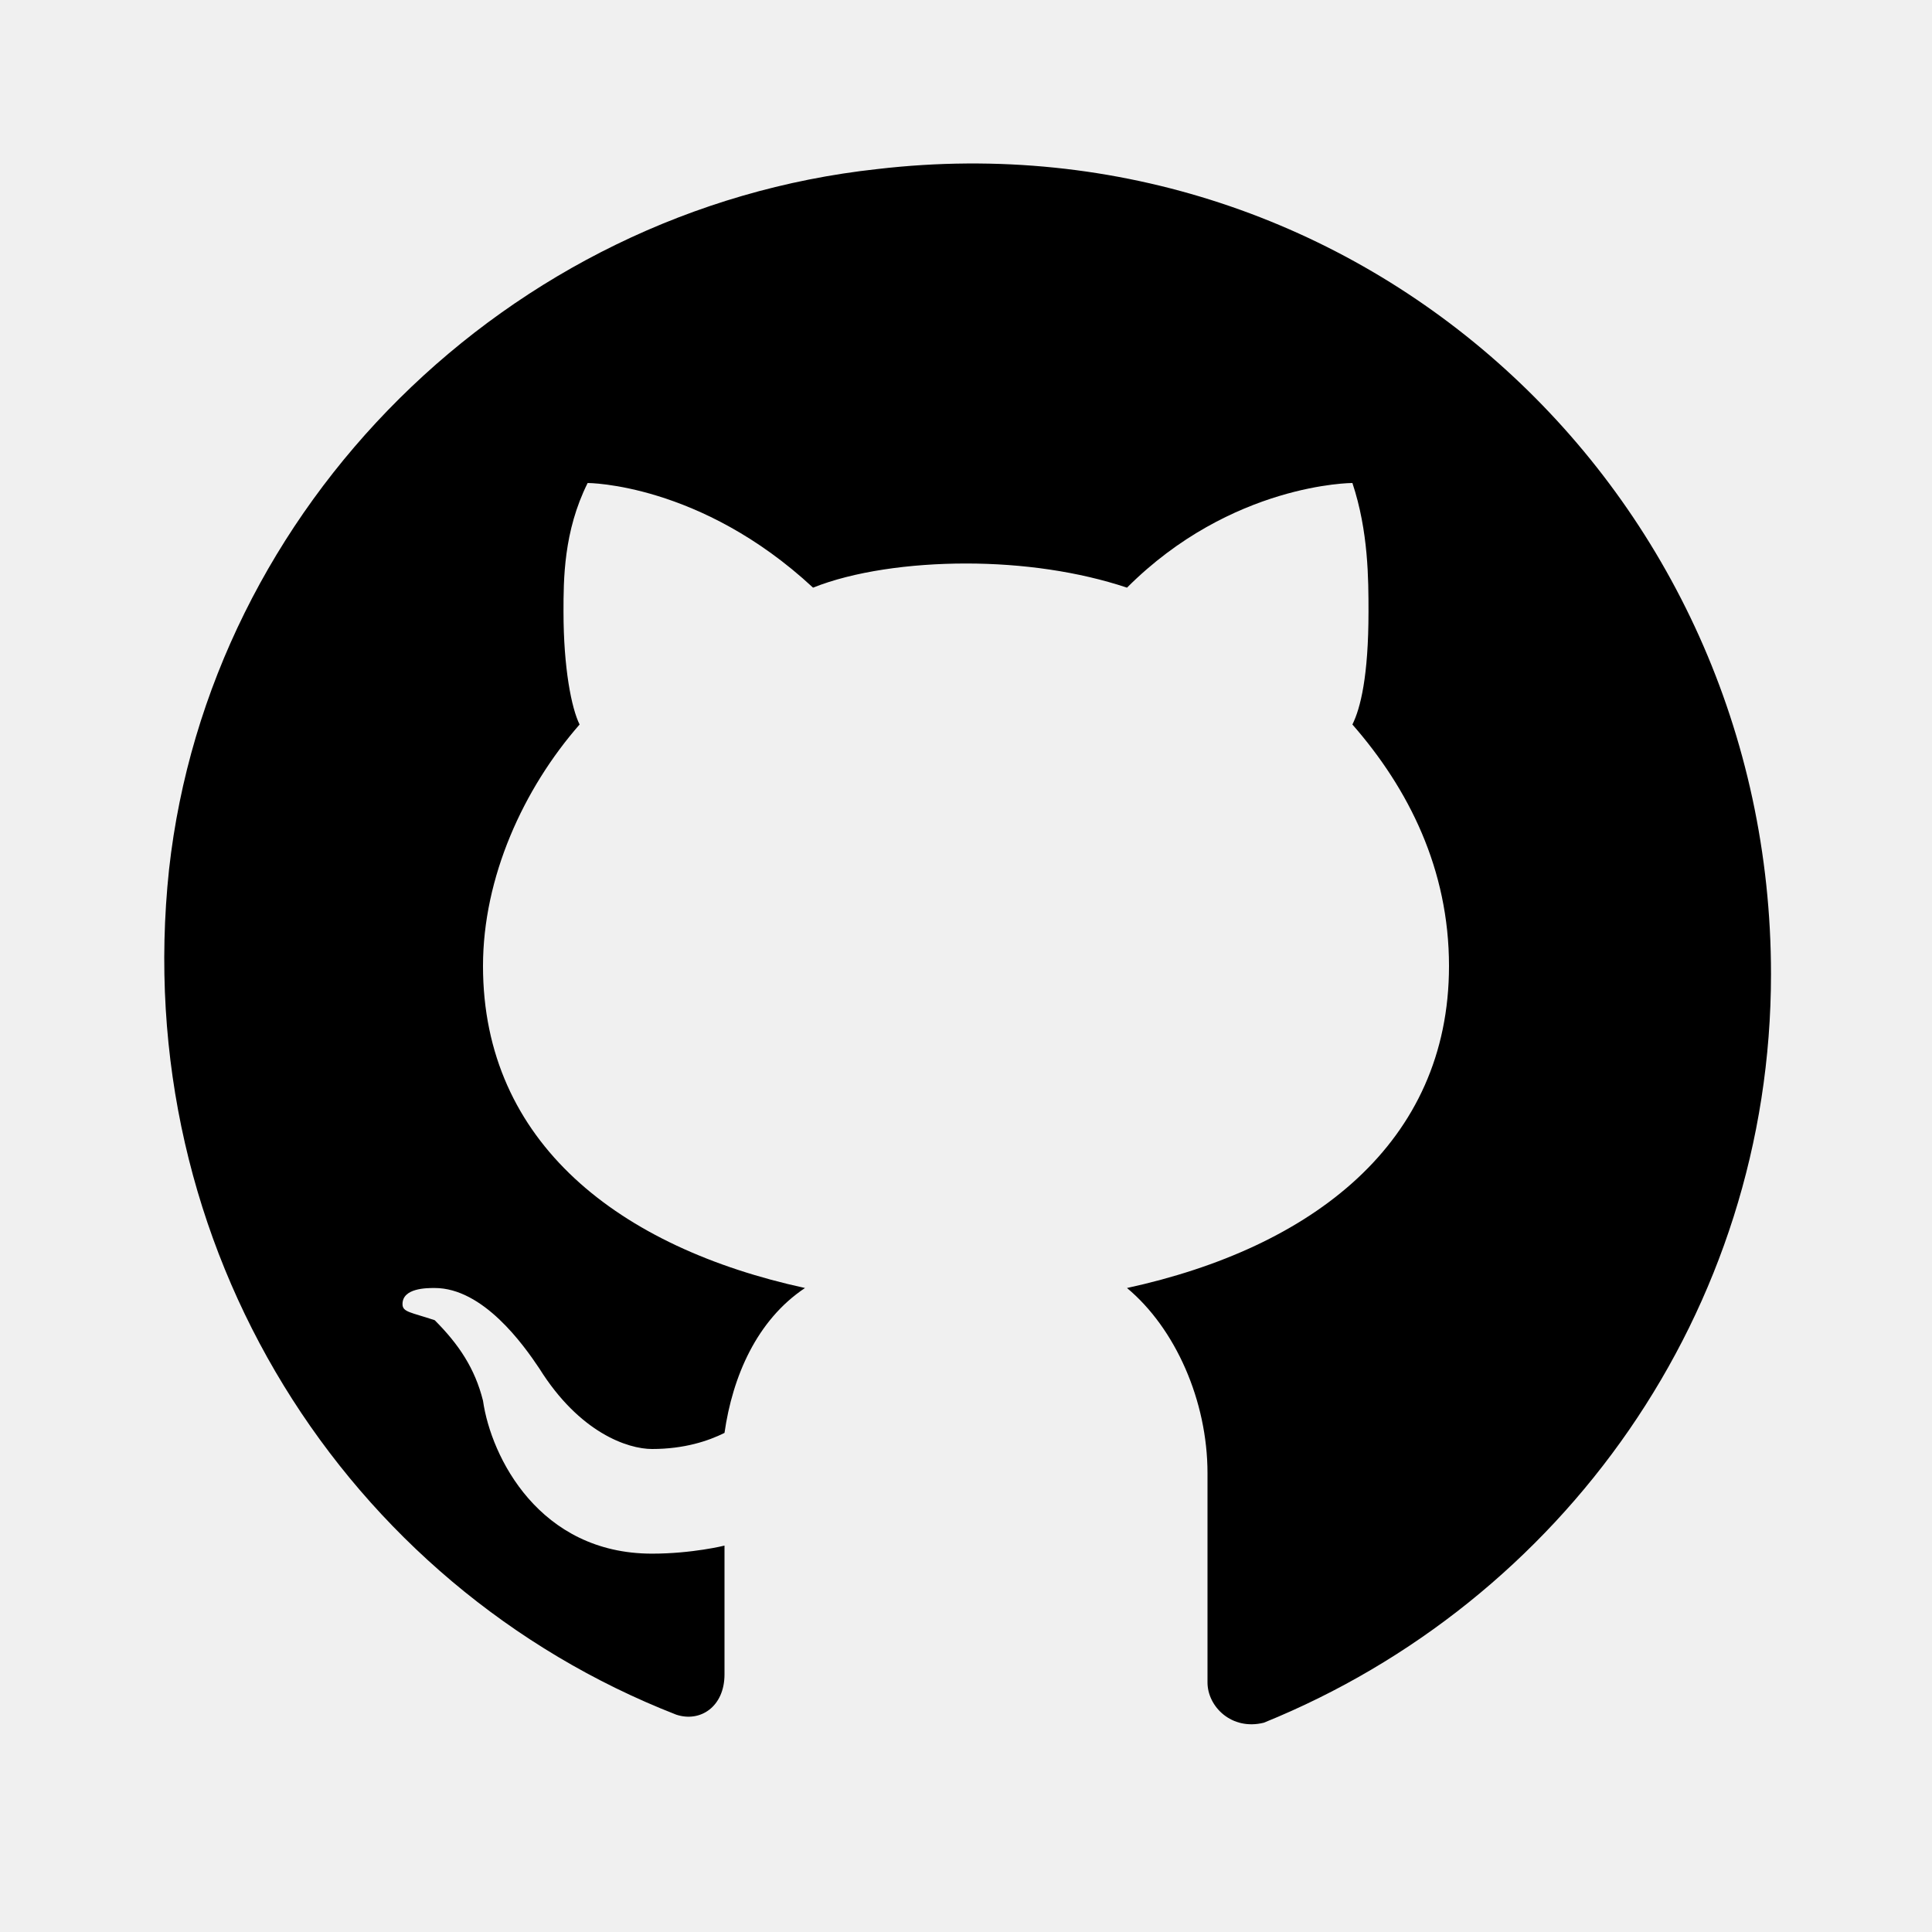
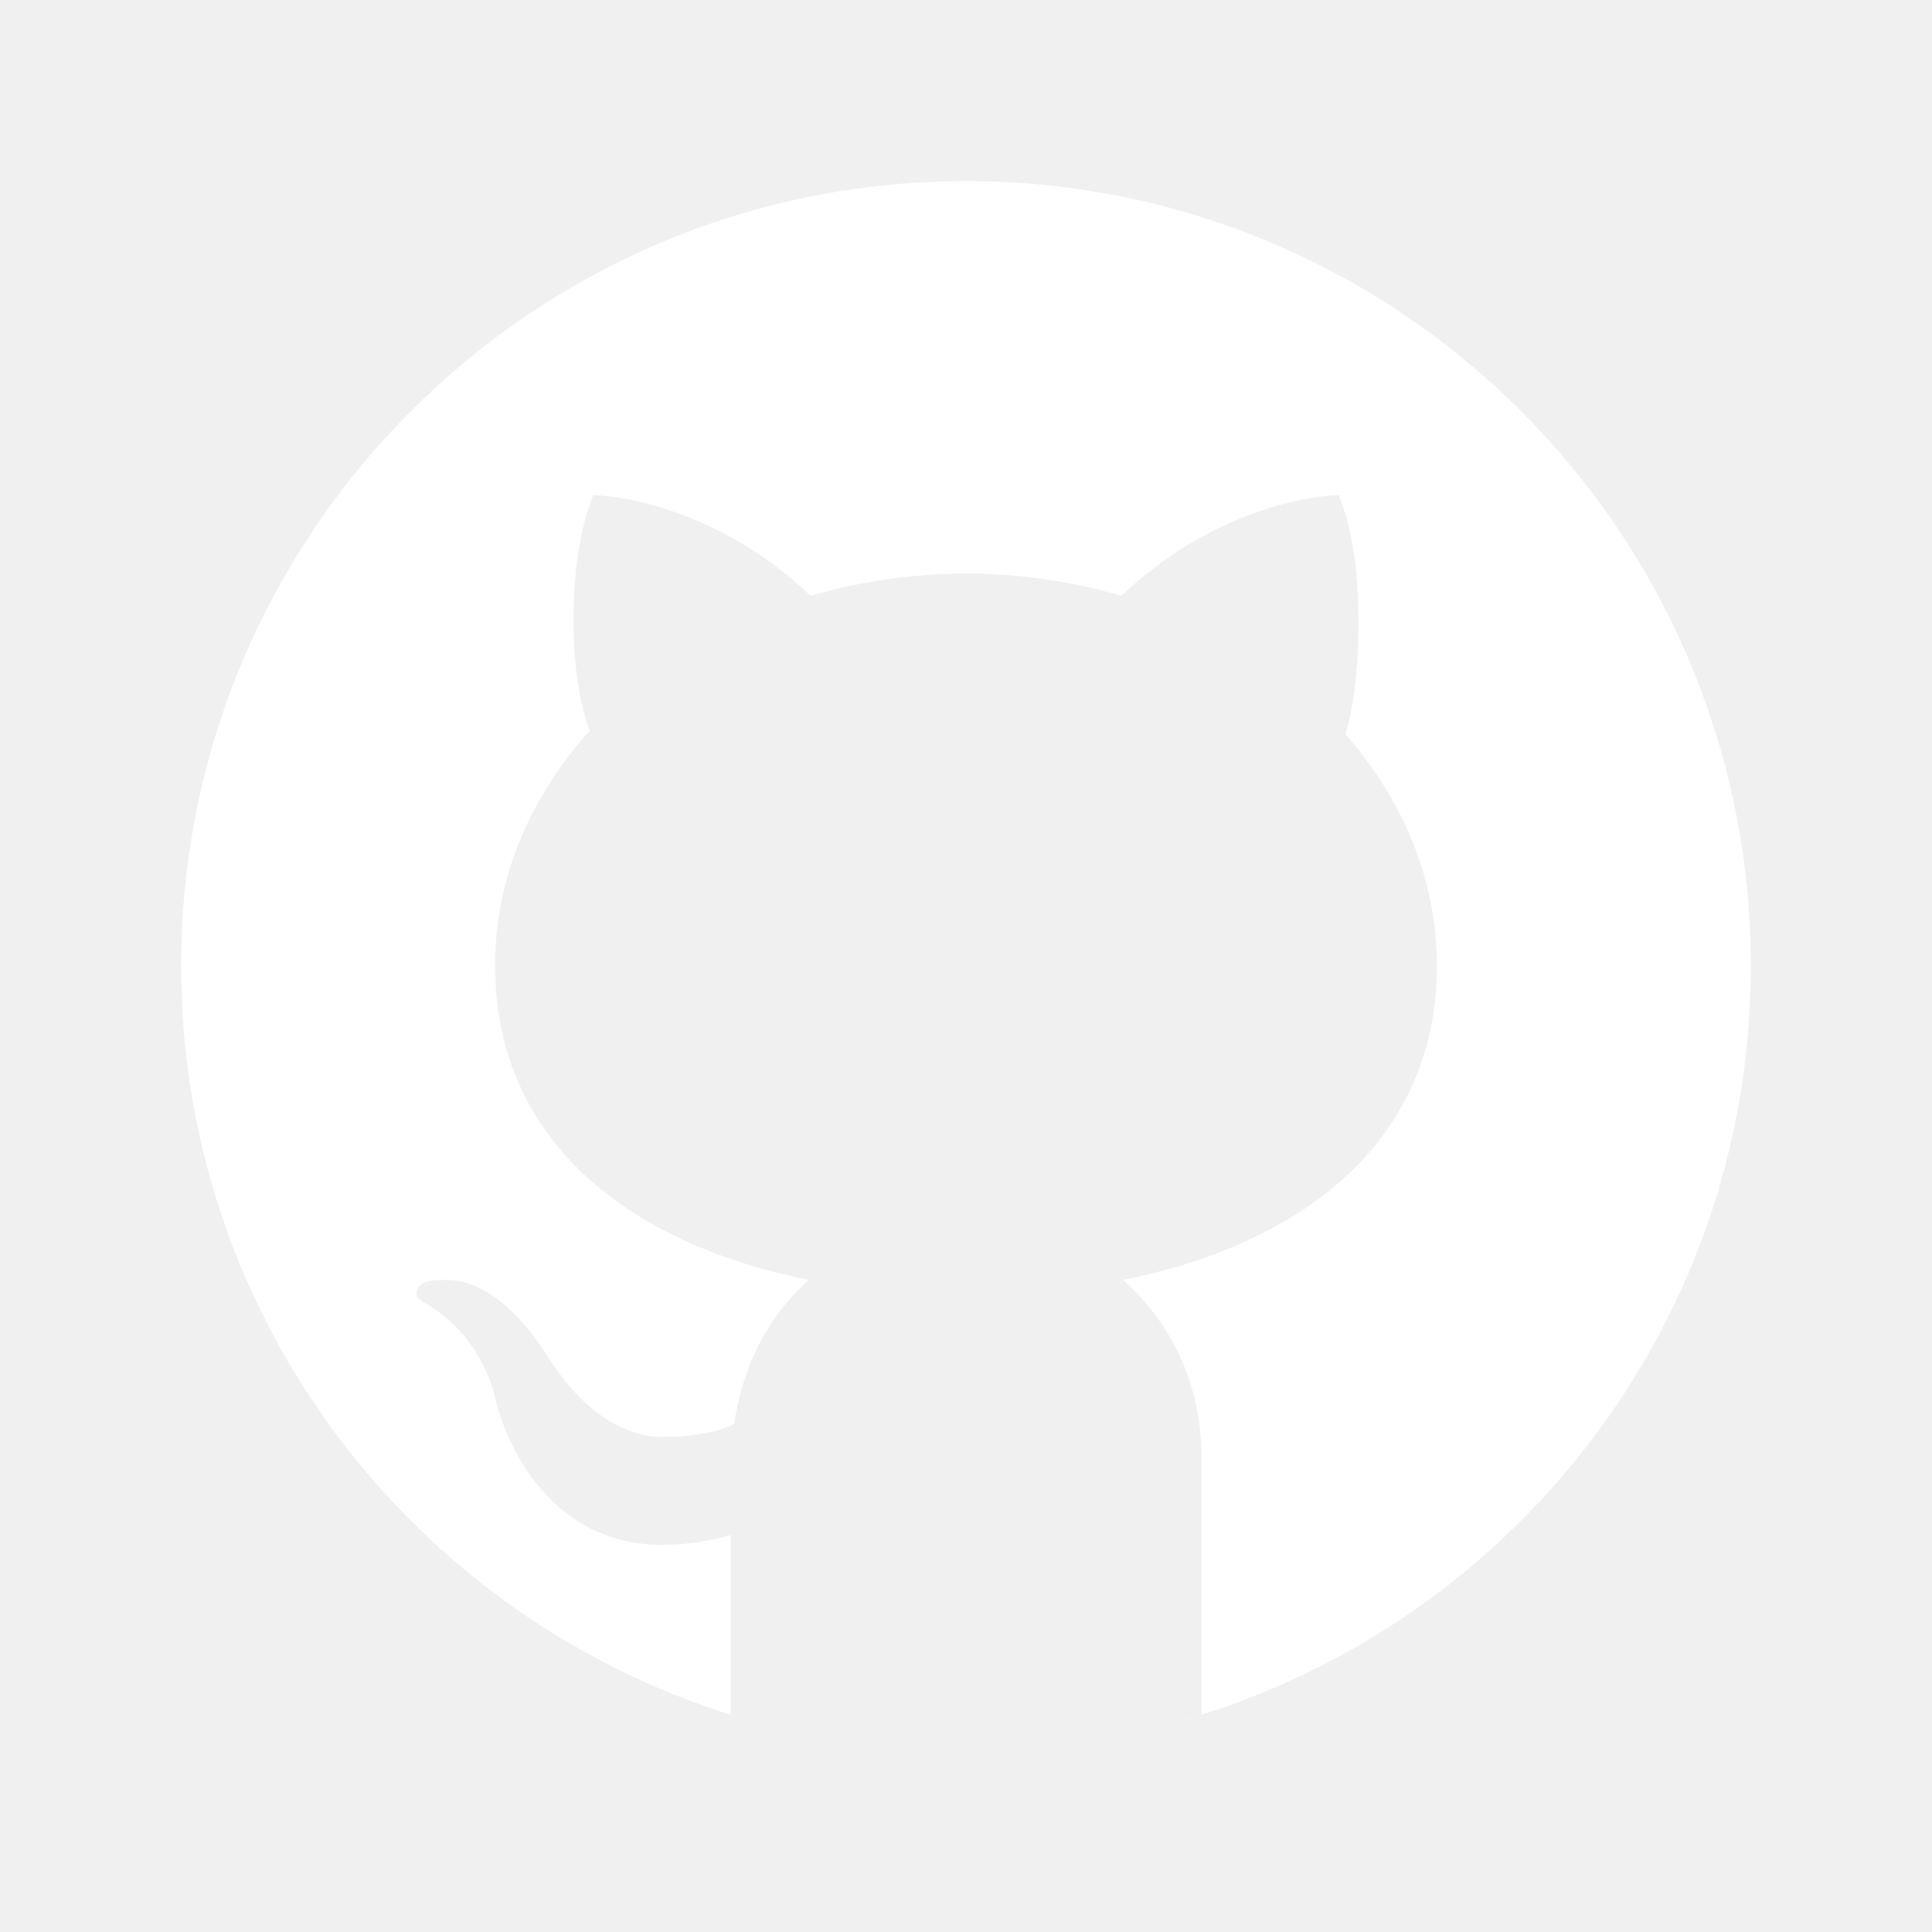
- <svg xmlns="http://www.w3.org/2000/svg" x="0px" y="0px" width="50" height="50" viewBox="0 0 24 24" style=" fill:#000000;">
-   <path d="M10.9,2.1c-4.6,0.5-8.3,4.2-8.8,8.7c-0.5,4.7,2.2,8.9,6.3,10.5C8.7,21.4,9,21.2,9,20.8v-1.6c0,0-0.4,0.1-0.9,0.1 c-1.4,0-2-1.2-2.1-1.9c-0.1-0.4-0.3-0.7-0.6-1C5.1,16.3,5,16.3,5,16.2C5,16,5.3,16,5.4,16c0.6,0,1.1,0.7,1.3,1c0.5,0.8,1.1,1,1.4,1 c0.4,0,0.7-0.1,0.9-0.2c0.1-0.7,0.4-1.4,1-1.8c-2.3-0.5-4-1.8-4-4c0-1.1,0.5-2.2,1.2-3C7.1,8.8,7,8.3,7,7.6C7,7.2,7,6.6,7.3,6 c0,0,1.4,0,2.8,1.3C10.6,7.1,11.3,7,12,7s1.4,0.1,2,0.3C15.3,6,16.8,6,16.8,6C17,6.6,17,7.2,17,7.6c0,0.8-0.1,1.2-0.2,1.4 c0.7,0.8,1.2,1.8,1.2,3c0,2.2-1.7,3.5-4,4c0.6,0.5,1,1.4,1,2.3v2.6c0,0.3,0.3,0.6,0.7,0.5c3.7-1.5,6.3-5.1,6.3-9.3 C22,6.1,16.9,1.4,10.9,2.1z" />
+ <svg xmlns="http://www.w3.org/2000/svg" x="0px" y="0px" width="64" height="64" viewBox="0 0 172 172" style=" fill:#000000;">
+   <g fill="none" fill-rule="nonzero" stroke="none" stroke-width="1" stroke-linecap="butt" stroke-linejoin="miter" stroke-miterlimit="10" stroke-dasharray="" stroke-dashoffset="0" font-family="none" font-weight="none" font-size="none" text-anchor="none" style="mix-blend-mode: normal">
+     <path d="M0,172v-172h172v172z" fill="none" />
+     <g id="original-icon" fill="#ffffff">
+       <path d="M86,16.125c-38.59,0 -69.875,31.285 -69.875,69.875c0,32.994 22.876,60.63 53.629,67.956c-1.591,-0.379 -3.169,-0.804 -4.717,-1.287v-16.009c0,0 -2.62,0.873 -6.114,0.873c-9.774,0 -13.835,-8.721 -14.848,-13.102c-0.615,-2.669 -2.223,-5.198 -3.948,-6.743c-2.061,-1.838 -3.026,-1.844 -3.04,-2.473c-0.027,-1.32 1.768,-1.266 2.62,-1.266c4.367,0 7.678,4.647 9.215,7.049c3.808,5.931 7.896,6.926 10,6.926c2.62,0 4.883,-0.392 6.442,-1.145c0.72,-5.074 2.978,-9.594 6.66,-12.83c-16.386,-3.276 -27.95,-12.674 -27.95,-27.95c0,-7.869 3.158,-15.101 8.42,-20.941c-0.537,-1.524 -1.432,-4.606 -1.432,-9.629c0,-3.319 0.231,-7.393 1.747,-11.355c0,0 9.965,0.07 19.363,8.971c4.338,-1.263 8.979,-1.983 13.827,-1.983c4.848,0 9.49,0.72 13.827,1.983c9.398,-8.901 19.363,-8.971 19.363,-8.971c1.524,3.961 1.747,8.036 1.747,11.355c0,5.415 -0.72,8.573 -1.161,9.936c5.101,5.786 8.149,12.905 8.149,20.635c0,15.276 -11.564,24.674 -27.95,27.95c4.375,3.843 6.987,9.441 6.987,15.722v22.997c-1.548,0.486 -3.123,0.908 -4.717,1.287c30.753,-7.326 53.629,-34.962 53.629,-67.956c0,-38.59 -31.285,-69.875 -69.875,-69.875zM90.872,155.687c-1.61,0.113 -3.233,0.188 -4.872,0.188c1.639,0 3.26,-0.078 4.872,-0.188zM101.55,154.117c-3.128,0.712 -6.334,1.212 -9.608,1.489c3.273,-0.277 6.48,-0.779 9.608,-1.489zM86,155.875c-1.639,0 -3.263,-0.075 -4.872,-0.188c1.613,0.11 3.233,0.188 4.872,0.188zM80.055,155.606c-3.271,-0.277 -6.48,-0.777 -9.605,-1.489c3.128,0.71 6.334,1.212 9.605,1.489z" />
+     </g>
+   </g>
</svg>
